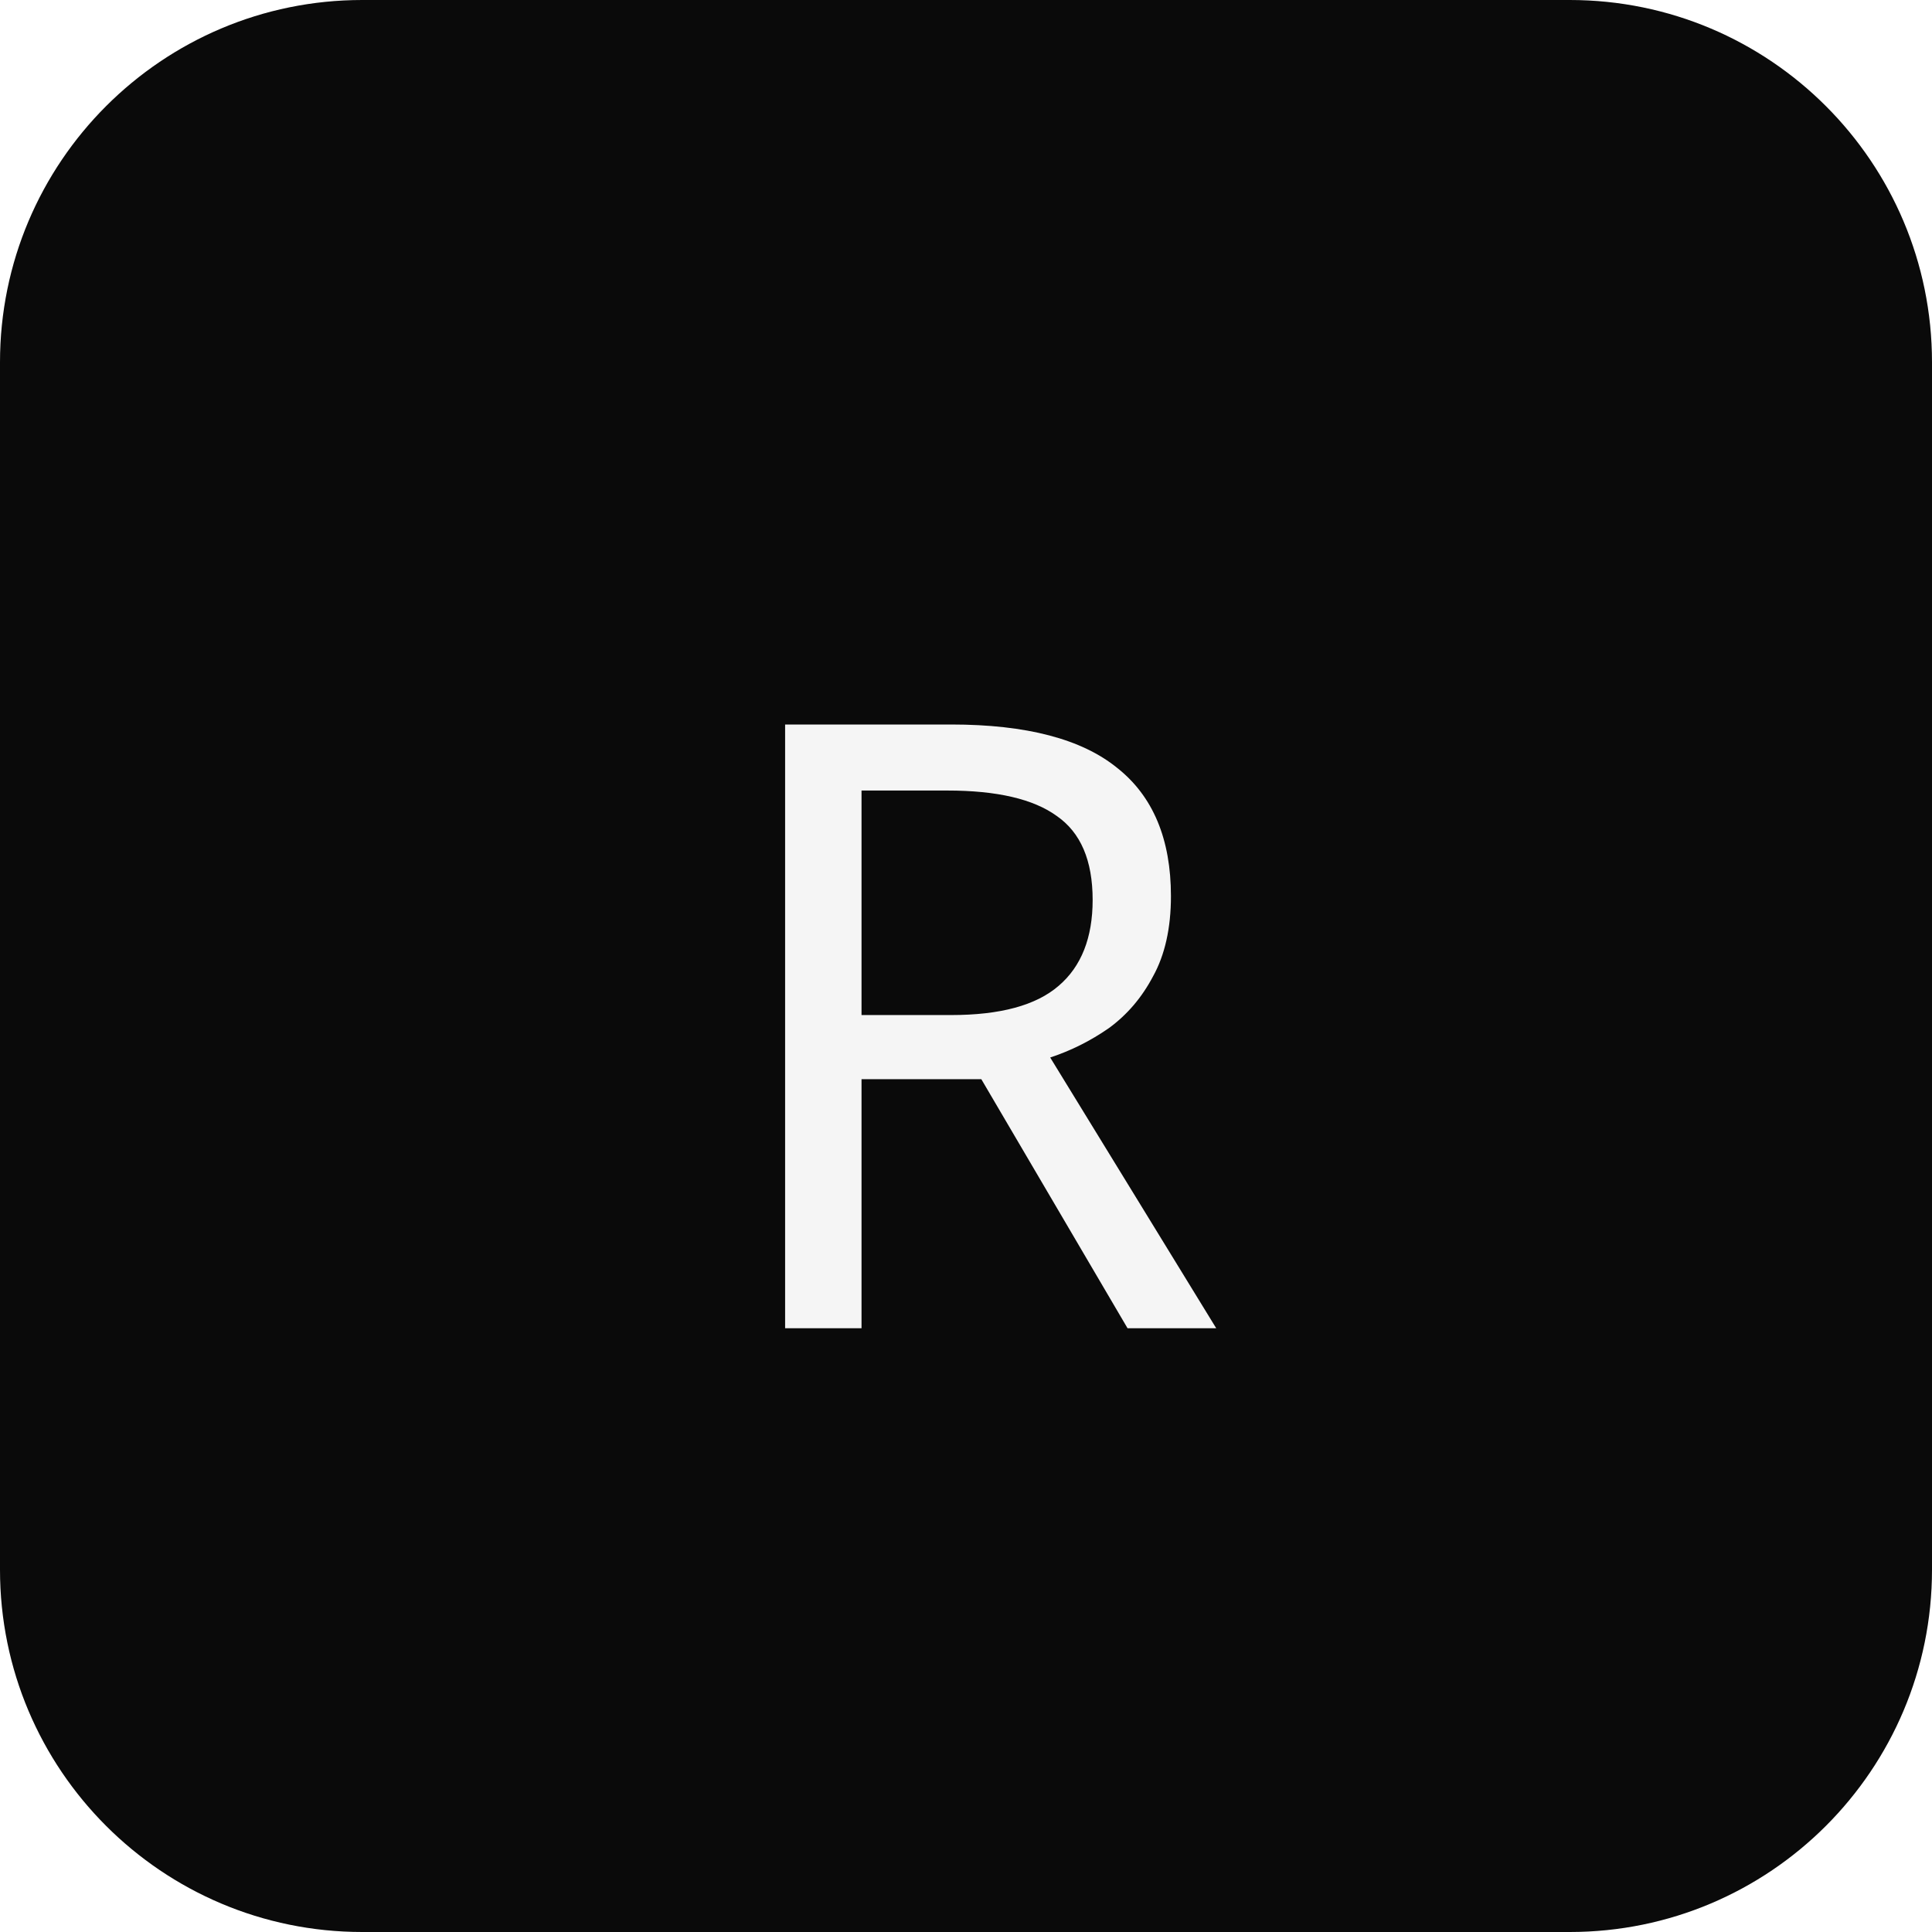
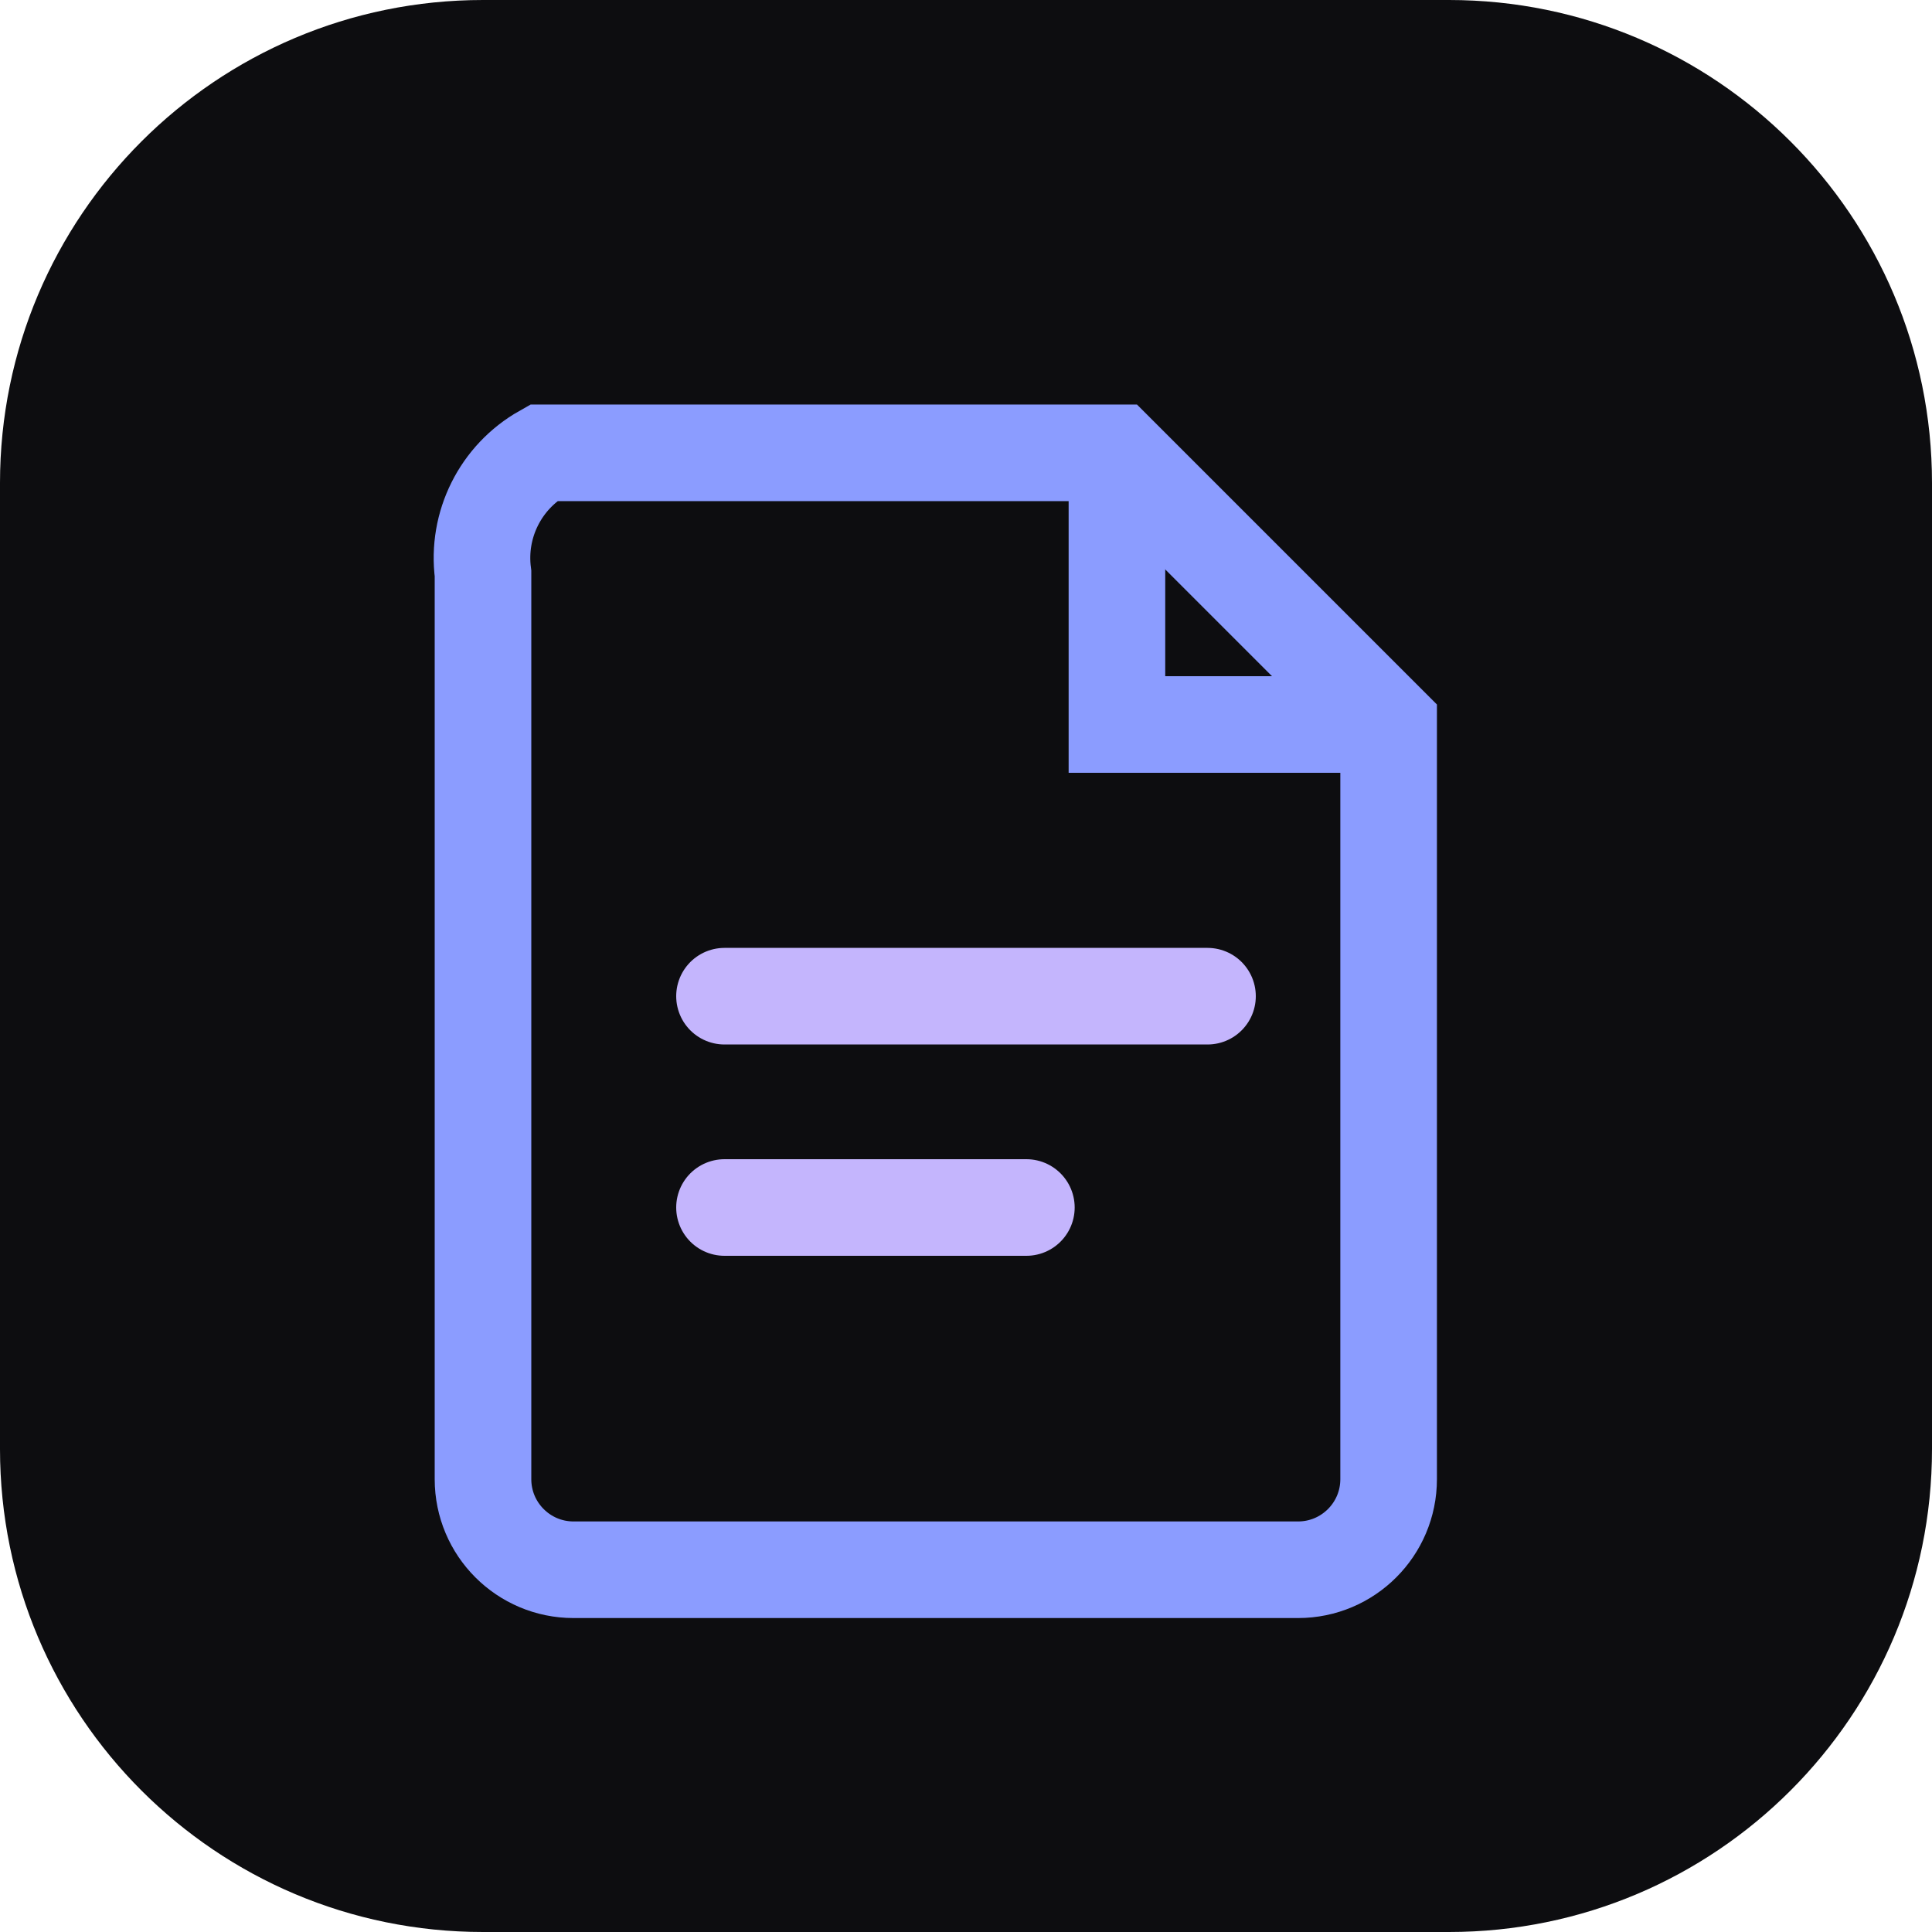
- <svg xmlns="http://www.w3.org/2000/svg" viewBox="0 0 32 32">
-   <rect width="32" height="32" rx="6" fill="#0a0a0a" />
-   <text x="16" y="22" text-anchor="middle" font-family="system-ui, sans-serif" font-size="14" font-weight="500" fill="#f5f5f5">R</text>
+ <svg xmlns="http://www.w3.org/2000/svg" viewBox="0 0 32 32" fill="none">
+   <rect width="32" height="32" rx="8" fill="#0d0d10" />
+   <path d="M9 7.5h9.5L23 12v12.5a1.5 1.5 0 0 1-1.5 1.5h-12A1.5 1.5 0 0 1 8 24.5v-15A2 2 0 0 1 9 7.5z" stroke="#8b9cff" stroke-width="1.6" />
+   <path d="M18.5 7.5V12H23" stroke="#8b9cff" stroke-width="1.6" />
+   <path d="M12 16.5h8M12 20h5" stroke="#c4b5fd" stroke-width="1.6" stroke-linecap="round" />
</svg>
